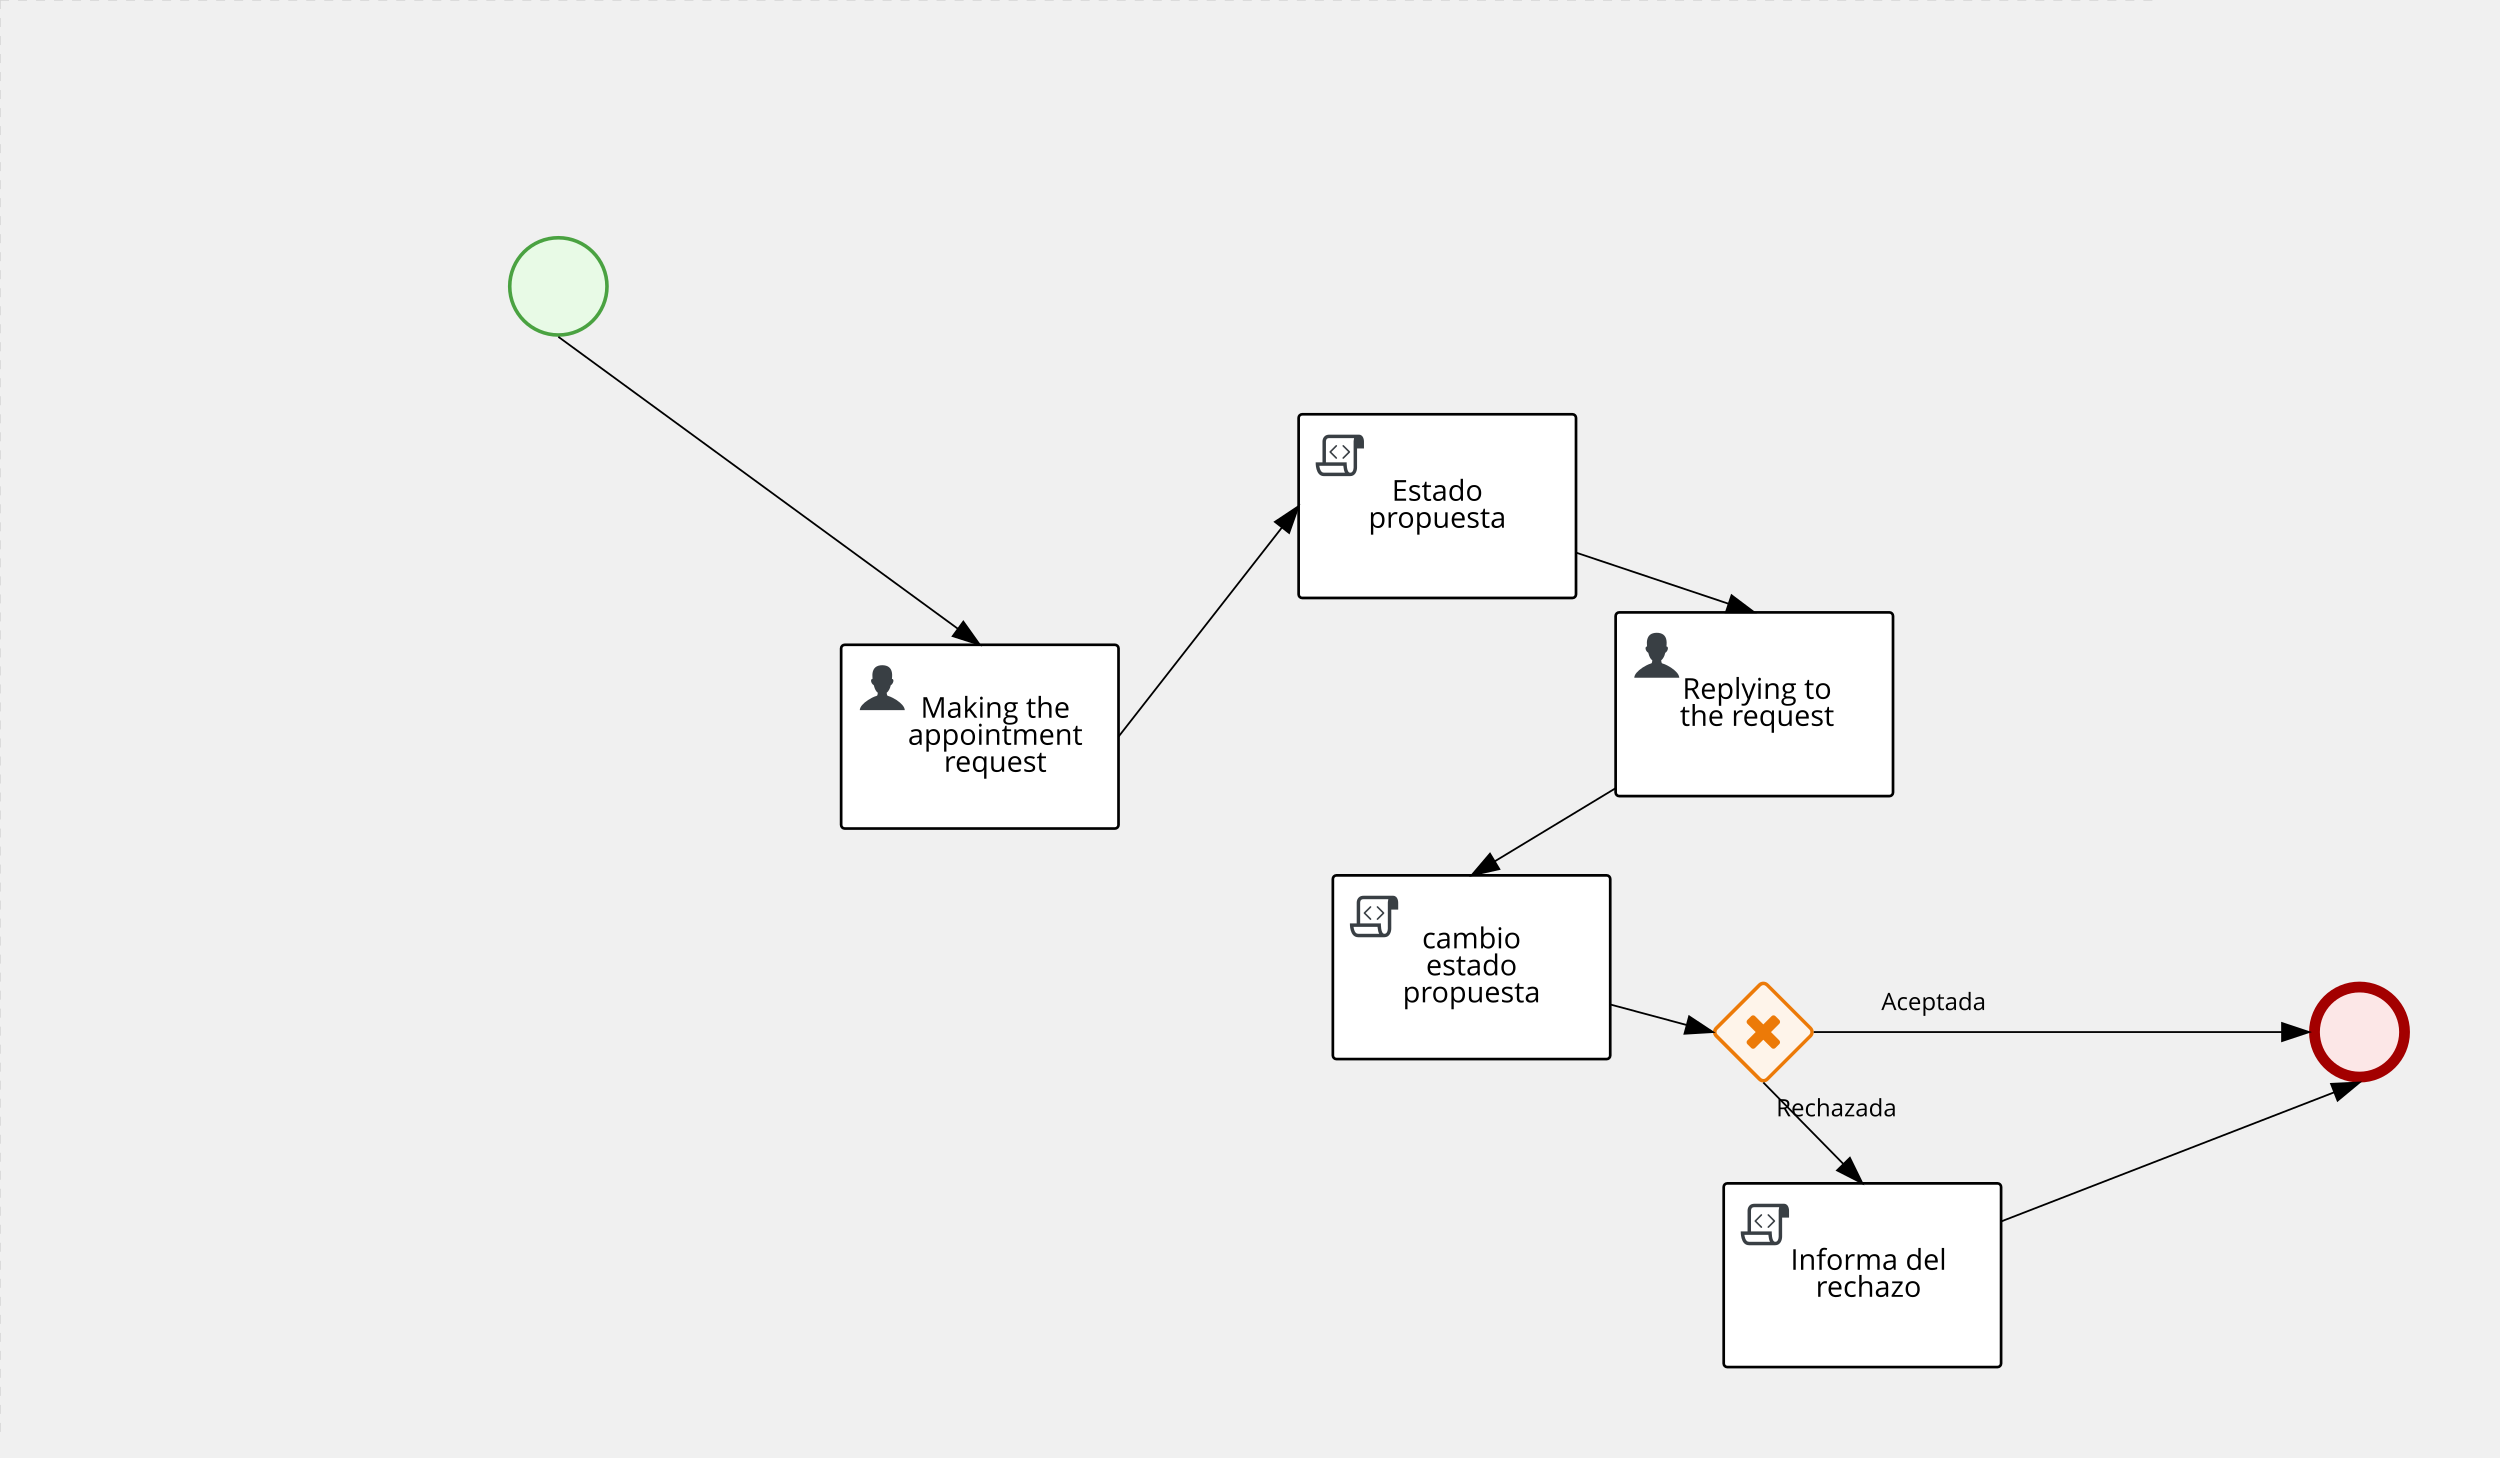
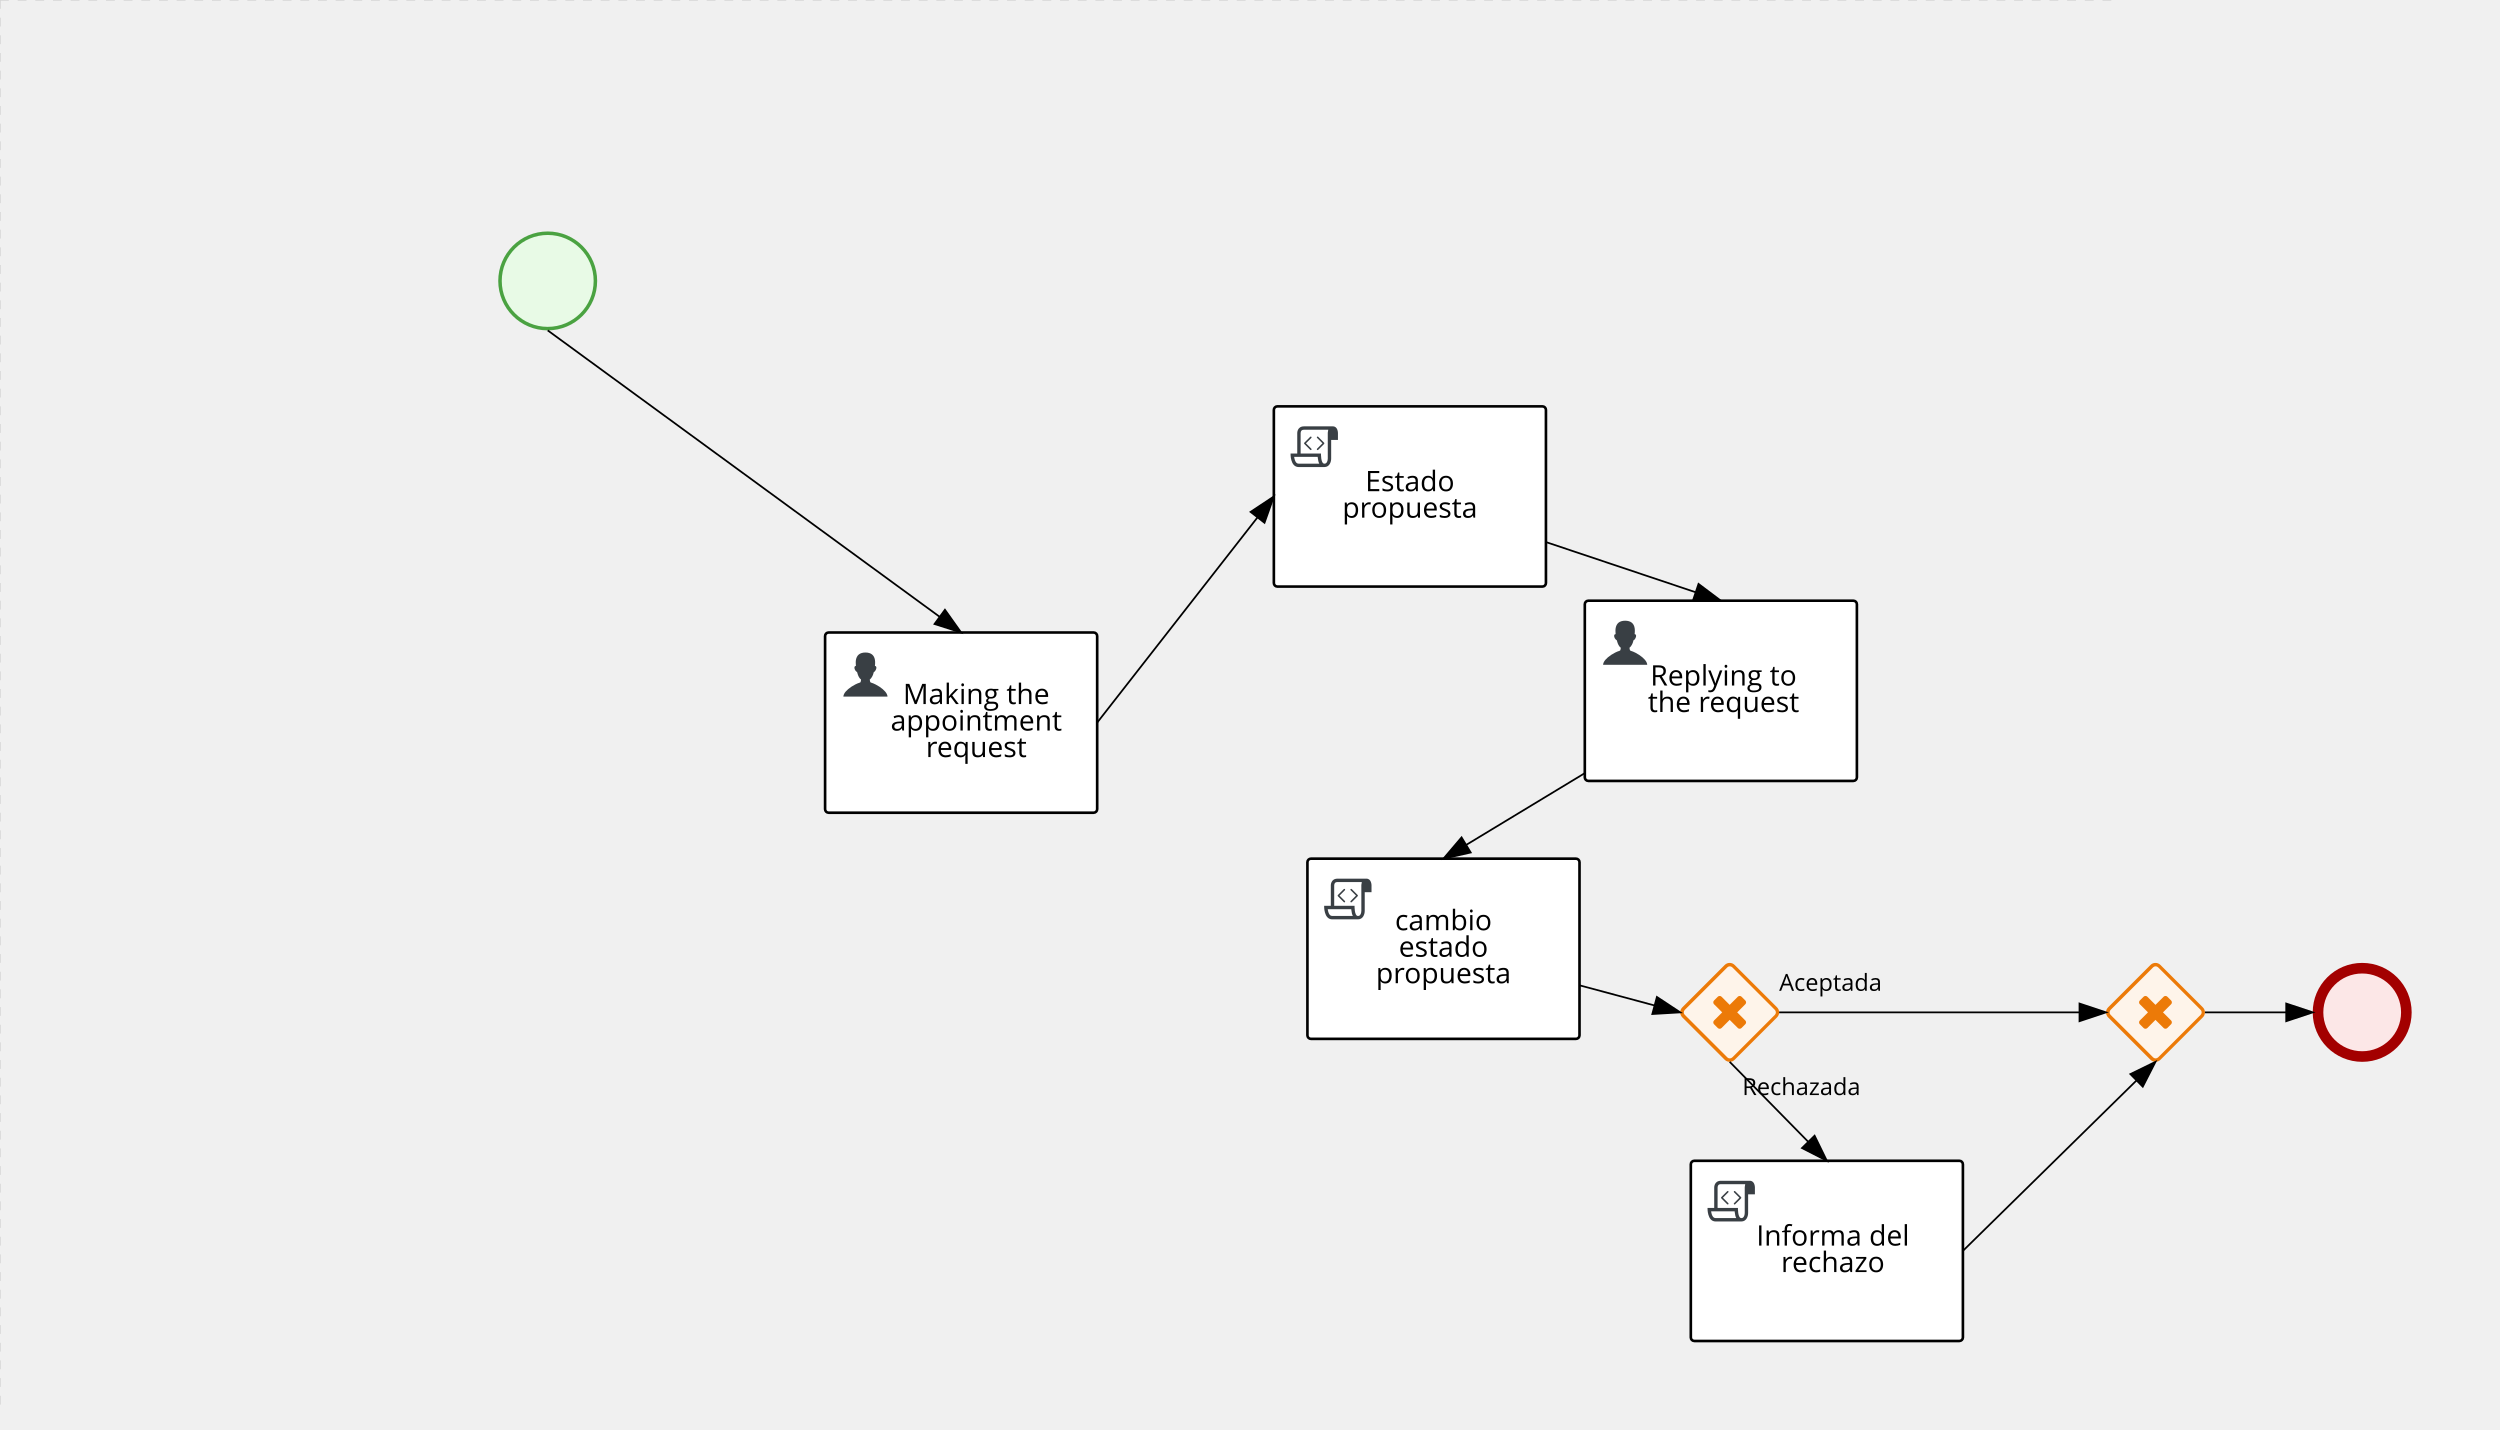
- <svg xmlns="http://www.w3.org/2000/svg" version="1.1" width="1388" height="809" viewBox="0 0 1388 809">
+ <svg xmlns="http://www.w3.org/2000/svg" version="1.1" width="1415" height="809" viewBox="0 0 1415 809">
  <defs />
  <g transform="matrix(1,0,0,1,0,0)">
    <g>
      <g>
        <g>
          <path fill="none" stroke="#d3d3d3" paint-order="fill stroke markers" d=" M 0 0 L 1200 0" stroke-miterlimit="10" stroke-opacity="0.8" stroke-dasharray="5" />
        </g>
        <g>
          <path fill="none" stroke="#d3d3d3" paint-order="fill stroke markers" d=" M 0 0 L 0 800" stroke-miterlimit="10" stroke-opacity="0.8" stroke-dasharray="5" />
        </g>
      </g>
      <g id="_281B82A3-A38A-4913-8604-7D06A18196DE" bpmn2nodeid="_281B82A3-A38A-4913-8604-7D06A18196DE" transform="matrix(1,0,0,1,282,131)">
        <g>
          <path fill="none" stroke="none" />
        </g>
        <g transform="matrix(0.125,0,0,0.125,0,0)">
          <g transform="matrix(1,0,0,1,0,0)">
            <path fill="#e8fae6" stroke="none" id="_281B82A3-A38A-4913-8604-7D06A18196DE?shapeType=BACKGROUND" paint-order="stroke fill markers" d=" M 0 0 M 444 224 C 444 263.9 434.2 300.8 414.4 334.5 C 394.7 368.2 368 394.9 334.4 414.5 C 300.8 434.1 263.9 444 224 444 C 184.1 444 147.2 434.2 113.5 414.4 C 79.8 394.7 53.1 368 33.5 334.4 C 13.9 300.8 4 263.9 4 224 C 4 184.1 13.8 147.2 33.6 113.5 C 53.4 79.8 80.1 53.1 113.6 33.5 C 147.1 13.9 184.1 4 224 4 C 263.9 4 300.8 13.8 334.5 33.6 C 368.2 53.4 394.9 80.1 414.5 113.6 C 434.1 147.1 444 184.1 444 224 Z" />
          </g>
          <g>
            <g transform="matrix(1,0,0,1,0,0)">
              <g transform="matrix(1,0,0,1,0,0)">
                <path fill="#4aa241" stroke="none" id="_281B82A3-A38A-4913-8604-7D06A18196DE?shapeType=BORDER&amp;renderType=FILL" paint-order="stroke fill markers" d=" M 0 0 M 224 0 C 100.3 0 0 100.3 0 224 C 0 347.7 100.3 448 224 448 C 347.7 448 448 347.7 448 224 C 448 100.3 347.7 0 224 0 Z M 0 0 M 224 432 C 109.1 432 16 338.9 16 224 C 16 109.1 109.1 16 224 16 C 338.9 16 432 109.1 432 224 C 432 338.9 338.9 432 224 432 Z" />
              </g>
            </g>
          </g>
        </g>
        <g transform="matrix(1,0,0,1,28,61)" />
      </g>
      <g id="_78ABE1E8-BC97-410F-815B-384E759EACEE" bpmn2nodeid="_78ABE1E8-BC97-410F-815B-384E759EACEE" transform="matrix(1,0,0,1,957,657)">
        <g>
          <path fill="none" stroke="none" />
        </g>
        <g transform="matrix(1,0,0,1,0,0)">
          <path fill="#ffffff" stroke="none" id="_78ABE1E8-BC97-410F-815B-384E759EACEE?shapeType=BACKGROUND" paint-order="stroke fill markers" d=" M 2 0 L 152 0 L 152 0 A 2 2 0 0 1 154 2 L 154 100 L 154 100 A 2 2 0 0 1 152 102 L 2 102 L 2 102 A 2 2 0 0 1 0 100 L 0 2 L 0 2 A 2 2 0 0 1 2 0 Z" />
        </g>
        <g transform="matrix(1,0,0,1,0,0)">
          <path fill="none" stroke="rgb(0,0,0)" id="_78ABE1E8-BC97-410F-815B-384E759EACEE?shapeType=BORDER&amp;renderType=STROKE" paint-order="fill stroke markers" d=" M 2 0 L 152 0 L 152 0 A 2 2 0 0 1 154 2 L 154 100 L 154 100 A 2 2 0 0 1 152 102 L 2 102 L 2 102 A 2 2 0 0 1 0 100 L 0 2 L 0 2 A 2 2 0 0 1 2 0 Z" stroke-miterlimit="10" stroke-width="1.5" stroke-dasharray="" />
        </g>
        <g>
          <g transform="matrix(0.06,0,0,0.06,9.4,9.4)">
            <g transform="matrix(1,0,0,1,0,0)">
              <path fill="#393f44" stroke="none" id="_78ABE1E8-BC97-410F-815B-384E759EACEE_task__FQFd__KwNe" paint-order="stroke fill markers" d=" M 0 0 M 197.3 130.2 C 194.4 127.3 189.6 127.3 186.7 130.2 L 130.2 186.7 C 127.3 189.6 127.3 194.4 130.2 197.3 L 186.7 253.8 C 188.1 255.3 190.1 256 192 256 C 193.9 256 195.9 255.3 197.3 253.7 C 200.2 250.8 200.2 246 197.3 243.1 L 146.2 192 L 197.3 140.8 C 200.2 137.9 200.2 133.1 197.3 130.2 Z" />
            </g>
            <g transform="matrix(1,0,0,1,0,0)">
              <path fill="#393f44" stroke="none" id="_78ABE1E8-BC97-410F-815B-384E759EACEE_task__FQFd__W91P" paint-order="stroke fill markers" d=" M 0 0 M 261.3 130.2 C 258.4 127.3 253.6 127.3 250.7 130.2 C 247.8 133.1 247.8 137.9 250.7 140.8 L 301.8 191.9 L 250.7 243 C 247.8 245.9 247.8 250.7 250.7 253.6 C 252.1 255.3 254.1 256 256 256 C 257.9 256 259.9 255.3 261.3 253.8 L 317.8 197.3 C 320.7 194.4 320.7 189.6 317.8 186.7 L 261.3 130.2 Z" />
            </g>
            <g transform="matrix(1,0,0,1,0,0)">
              <path fill="#393f44" stroke="none" id="_78ABE1E8-BC97-410F-815B-384E759EACEE_task__FQFd__wKhe" paint-order="stroke fill markers" d=" M 0 0 M 400 32 C 400 32 152.8 32 128 32 C 62 32 64 96 64 96 L 64 288 L 1 288 C 1 288 -4 416 78 416 L 320 416 C 368 416 384 368 384 336 C 384 314.2 384 224.4 384 160 L 448 160 L 448 96 C 448 96 449 32 400 32 Z M 0 0 M 78 383.9 C 68.5 383.9 61.6 381.1 55.5 374.9 C 43.4 362.4 37.5 339.6 34.9 320 L 256.9 320 C 257.1 322.7 257.3 325.4 257.6 328.2 C 260 351.6 264.7 370.1 271.9 383.9 L 78 383.9 L 78 383.9 Z M 0 0 M 352 336 C 352 345.9 349.6 360.3 342.9 371 C 337.2 380.1 330.4 384 320 384 C 285 384 288 288 288 288 L 96 288 L 96 96 L 96 95.9 L 96 95.1 C 96 90.6 97.6 78.3 104.7 71.2 C 106.5 69.4 111.9 64 128 64 L 356.5 64 C 354.4 72.8 352.8 81.8 352.2 89.9 C 352.2 90.5 352.1 91.1 352.1 91.7 C 352.1 92 352.1 92.3 352.1 92.6 C 352 94.8 352 96 352 96 L 352 160 L 352 336 Z" />
            </g>
          </g>
        </g>
        <g transform="matrix(1,0,0,1,35,36)">
          <text fill="#000000" stroke="none" font-family="Open Sans" font-size="12pt" font-style="normal" font-weight="normal" text-decoration="normal" x="45.41" y="12" text-anchor="middle" dominant-baseline="alphabetic">Informa del </text>
          <text fill="#000000" stroke="none" font-family="Open Sans" font-size="12pt" font-style="normal" font-weight="normal" text-decoration="normal" x="45.41" y="27" text-anchor="middle" dominant-baseline="alphabetic">    rechazo    </text>
        </g>
      </g>
-       <g id="_22DE93A3-115C-45EE-955B-46044AC717DB" bpmn2nodeid="_22DE93A3-115C-45EE-955B-46044AC717DB" transform="matrix(1,0,0,1,1282,545)">
-         <g>
-           <path fill="none" stroke="none" />
-         </g>
-         <g transform="matrix(0.125,0,0,0.125,0,0)">
-           <g transform="matrix(1,0,0,1,0,0)">
-             <path fill="#fce7e7" stroke="none" id="_22DE93A3-115C-45EE-955B-46044AC717DB?shapeType=BACKGROUND" paint-order="stroke fill markers" d=" M 0 0 M 444 224 C 444 263.9 434.2 300.8 414.4 334.5 C 394.7 368.2 368 394.9 334.4 414.5 C 300.8 434.1 263.9 444 224 444 C 184.1 444 147.2 434.2 113.5 414.4 C 79.8 394.7 53.1 368 33.5 334.4 C 13.9 300.8 4 263.9 4 224 C 4 184.1 13.8 147.2 33.6 113.5 C 53.4 79.8 80.1 53.1 113.6 33.5 C 147.1 13.9 184.1 4 224 4 C 263.9 4 300.8 13.8 334.5 33.6 C 368.2 53.4 394.9 80.1 414.5 113.6 C 434.1 147.1 444 184.1 444 224 Z" />
-           </g>
-           <g>
-             <g transform="matrix(1,0,0,1,0,0)">
-               <g transform="matrix(1,0,0,1,0,0)">
-                 <path fill="rgb(163,0,0)" stroke="none" id="_22DE93A3-115C-45EE-955B-46044AC717DB?shapeType=BORDER&amp;renderType=FILL" paint-order="stroke fill markers" d=" M 0 0 M 224 0 C 100.3 0 0 100.3 0 224 C 0 347.7 100.3 448 224 448 C 347.7 448 448 347.7 448 224 C 448 100.3 347.7 0 224 0 Z M 0 0 M 224 400 C 126.8 400 48 321.2 48 224 C 48 126.8 126.8 48 224 48 C 321.2 48 400 126.8 400 224 C 400 321.2 321.2 400 224 400 Z" />
-               </g>
-             </g>
-           </g>
-         </g>
-         <g transform="matrix(1,0,0,1,28,61)" />
-       </g>
      <g id="_44C17A64-D2BF-46A6-8AD4-587A98A0C904" bpmn2nodeid="_44C17A64-D2BF-46A6-8AD4-587A98A0C904" transform="matrix(1,0,0,1,897,340)">
        <g>
          <path fill="none" stroke="none" />
        </g>
        <g transform="matrix(1,0,0,1,0,0)">
          <path fill="#ffffff" stroke="none" id="_44C17A64-D2BF-46A6-8AD4-587A98A0C904?shapeType=BACKGROUND" paint-order="stroke fill markers" d=" M 2 0 L 152 0 L 152 0 A 2 2 0 0 1 154 2 L 154 100 L 154 100 A 2 2 0 0 1 152 102 L 2 102 L 2 102 A 2 2 0 0 1 0 100 L 0 2 L 0 2 A 2 2 0 0 1 2 0 Z" />
        </g>
        <g transform="matrix(1,0,0,1,0,0)">
-           <path fill="none" stroke="#000000" id="_44C17A64-D2BF-46A6-8AD4-587A98A0C904?shapeType=BORDER&amp;renderType=STROKE" paint-order="fill stroke markers" d=" M 2 0 L 152 0 L 152 0 A 2 2 0 0 1 154 2 L 154 100 L 154 100 A 2 2 0 0 1 152 102 L 2 102 L 2 102 A 2 2 0 0 1 0 100 L 0 2 L 0 2 A 2 2 0 0 1 2 0 Z" stroke-miterlimit="10" stroke-width="1.5" stroke-dasharray="" />
+           <path fill="none" stroke="rgb(0,0,0)" id="_44C17A64-D2BF-46A6-8AD4-587A98A0C904?shapeType=BORDER&amp;renderType=STROKE" paint-order="fill stroke markers" d=" M 2 0 L 152 0 L 152 0 A 2 2 0 0 1 154 2 L 154 100 L 154 100 A 2 2 0 0 1 152 102 L 2 102 L 2 102 A 2 2 0 0 1 0 100 L 0 2 L 0 2 A 2 2 0 0 1 2 0 Z" stroke-miterlimit="10" stroke-width="1.5" stroke-dasharray="" />
        </g>
        <g>
          <g transform="matrix(0.06,0,0,0.06,9.4,9.4)">
            <g transform="matrix(1,0,0,1,0,0)">
              <path fill="#393f44" stroke="none" id="_44C17A64-D2BF-46A6-8AD4-587A98A0C904_task__RvU5__iZSm" paint-order="stroke fill markers" d=" M 0 0 M 16 445.21 C 16 440.869 18.784 431.129 22.001 424.217 C 35.768 394.64 77.283 359.28 129 333.084 C 144.516 325.224 157.347 319.964 167.807 317.174 C 171.932 316.074 175.729 314.414 176.525 313.363 C 178.894 310.234 180.914 302.908 181.727 294.5 L 182.5 286.5 L 178.507 283.455 C 166.303 274.146 154.284 251.678 148.04 226.5 C 145.611 216.707 145.056 215.462 142.984 215.158 C 141.703 214.97 138.083 212.243 134.939 209.099 C 123.233 197.393 116.891 177.376 121.44 166.49 C 123.002 162.751 128.155 159.01 131.75 159.004 C 134.448 159 134.471 158.603 132.914 138.788 C 130.927 113.496 134.279 92.265 143.132 74.076 C 152.232 55.38 167.569 42.882 189.049 36.66 C 210.203 30.532 237.797 30.532 258.951 36.66 C 300.042 48.563 318.958 83.806 314.955 141 C 314.32 150.075 313.624 157.788 313.409 158.14 C 313.194 158.493 314.575 159.073 316.479 159.43 C 328.929 161.766 330.986 177.018 321.496 196.621 C 316.903 206.109 309.357 214.508 304.817 215.185 C 303.023 215.453 302.293 217.146 299.943 226.5 C 296.659 239.567 294.474 245.305 287.948 257.995 C 282.491 268.606 273.035 281.109 268.108 284.229 L 264.871 286.278 L 265.518 292.889 C 266.345 301.33 268.639 309.871 270.877 312.837 C 272.067 314.415 275.002 315.79 280.063 317.139 C 291.069 320.075 303.617 325.274 321 334.102 C 369.815 358.891 410.848 393.758 425.032 422.5 C 429.07 430.682 432 440.232 432 445.21 L 432 448 L 224 448 L 16 448 L 16 445.21 Z" />
            </g>
          </g>
        </g>
        <g transform="matrix(1,0,0,1,4.04,13.68)">
          <g transform="matrix(0.04,0,0,0.04,63.36,69.12)">
            <g transform="matrix(1,0,0,1,0,0)">
              <path fill="none" stroke="none" />
            </g>
            <g transform="matrix(1,0,0,1,0,0)">
              <path fill="none" stroke="none" />
            </g>
          </g>
        </g>
        <g transform="matrix(1,0,0,1,35,36)">
          <text fill="#000000" stroke="none" font-family="Open Sans" font-size="12pt" font-style="normal" font-weight="normal" text-decoration="normal" x="43.52" y="12" text-anchor="middle" dominant-baseline="alphabetic">Replying to </text>
          <text fill="#000000" stroke="none" font-family="Open Sans" font-size="12pt" font-style="normal" font-weight="normal" text-decoration="normal" x="43.52" y="27" text-anchor="middle" dominant-baseline="alphabetic">the request</text>
        </g>
      </g>
      <g id="_498C68AD-519D-4638-A19D-1B87CA6771FC" bpmn2nodeid="_498C68AD-519D-4638-A19D-1B87CA6771FC" transform="matrix(1,0,0,1,951,545)">
        <g>
          <path fill="none" stroke="none" />
        </g>
        <g transform="matrix(0.125,0,0,0.125,0,0)">
          <g transform="matrix(1,0,0,1,0,0)">
            <path fill="#fef4ea" stroke="none" id="_498C68AD-519D-4638-A19D-1B87CA6771FC?shapeType=BACKGROUND" paint-order="stroke fill markers" d=" M 0 0 M 224.4 4.3 C 216.4 4.3 208.4 7.3 202.3 13.4 L 13.5 202.2 C 1.3 214.4 1.3 234.2 13.5 246.4 L 202.2 435.1 C 208.3 441.2 216.4 444.2 224.3 444.2 C 232.2 444.2 240.3 441.2 246.4 435.1 L 435.1 246.4 C 447.3 234.2 447.3 214.4 435.1 202.2 L 246.5 13.4 C 240.4 7.3 232.4 4.3 224.4 4.3 L 224.4 4.3 Z" />
          </g>
          <g>
            <g transform="matrix(1,0,0,1,0,0)">
              <g transform="matrix(1,0,0,1,0,0)">
                <path fill="rgb(236,122,8)" stroke="none" id="_498C68AD-519D-4638-A19D-1B87CA6771FC?shapeType=BORDER&amp;renderType=FILL" paint-order="stroke fill markers" d=" M 0 0 M 20.8 212.7 L 213.3 20.2 C 219.6 13.9 229.7 13.9 235.9 20.2 L 428.4 212.7 C 434.7 219 434.7 229.1 428.4 235.3 L 235.9 427.8 C 229.6 434.1 219.5 434.1 213.3 427.8 L 20.8 235.3 C 14.5 229.1 14.5 218.9 20.8 212.7 L 20.8 212.7 Z M 0 0 M 0 224 C 0 232.1 3.1 240.3 9.3 246.5 L 201.5 438.7 C 213.9 451.1 234.1 451.1 246.5 438.7 L 438.7 246.5 C 444.9 240.3 448 232.1 448 224 C 448 215.9 444.9 207.7 438.7 201.5 L 246.5 9.3 C 234.1 -3.1 213.9 -3.1 201.5 9.3 L 9.3 201.5 C 3.1 207.7 0 215.9 0 224 L 0 224 Z" />
              </g>
            </g>
          </g>
          <g>
            <g transform="matrix(1,0,0,1,0,0)">
              <g transform="matrix(1,0,0,1,0,0)">
                <path fill="#ec7a08" stroke="none" id="_498C68AD-519D-4638-A19D-1B87CA6771FC_exclusive" paint-order="stroke fill markers" d=" M 0 0 M 298.2 269.2 C 298.2 272.6 297.1 275.3 294.7 277.7 L 277.7 294.7 C 275.3 297.1 272.6 298.2 269.2 298.2 C 265.8 298.2 263.1 297.1 260.7 294.7 L 224 258 L 187.2 294.8 C 184.8 297.2 182.1 298.3 178.7 298.3 C 175.3 298.3 172.6 297.2 170.2 294.8 L 153.2 277.8 C 150.8 275.4 149.7 272.7 149.7 269.3 C 149.7 265.9 150.8 263.2 153.2 260.8 L 190 224 L 153.2 187.2 C 150.8 184.8 149.7 182 149.7 178.7 C 149.7 175.3 150.8 172.5 153.2 170.2 L 170.2 153.2 C 172.6 150.8 175.3 149.7 178.7 149.7 C 182.1 149.7 184.8 150.8 187.2 153.2 L 224 190 L 260.8 153.2 C 263.2 150.8 265.9 149.7 269.3 149.7 C 272.7 149.7 275.4 150.8 277.8 153.2 L 294.8 170.2 C 297.2 172.5 298.3 175.3 298.3 178.7 C 298.3 182 297.2 184.8 294.8 187.2 L 258 224 L 294.8 260.8 C 297.1 263.1 298.2 265.9 298.2 269.2 Z" />
              </g>
            </g>
          </g>
        </g>
        <g transform="matrix(1,0,0,1,28,61)" />
      </g>
      <g id="_D6AF8CD0-0B19-4349-9B75-7E62AB7769F0" bpmn2nodeid="_D6AF8CD0-0B19-4349-9B75-7E62AB7769F0" transform="matrix(1,0,0,1,740,486)">
        <g>
          <path fill="none" stroke="none" />
        </g>
        <g transform="matrix(1,0,0,1,0,0)">
          <path fill="#ffffff" stroke="none" id="_D6AF8CD0-0B19-4349-9B75-7E62AB7769F0?shapeType=BACKGROUND" paint-order="stroke fill markers" d=" M 2 0 L 152 0 L 152 0 A 2 2 0 0 1 154 2 L 154 100 L 154 100 A 2 2 0 0 1 152 102 L 2 102 L 2 102 A 2 2 0 0 1 0 100 L 0 2 L 0 2 A 2 2 0 0 1 2 0 Z" />
        </g>
        <g transform="matrix(1,0,0,1,0,0)">
          <path fill="none" stroke="#000000" id="_D6AF8CD0-0B19-4349-9B75-7E62AB7769F0?shapeType=BORDER&amp;renderType=STROKE" paint-order="fill stroke markers" d=" M 2 0 L 152 0 L 152 0 A 2 2 0 0 1 154 2 L 154 100 L 154 100 A 2 2 0 0 1 152 102 L 2 102 L 2 102 A 2 2 0 0 1 0 100 L 0 2 L 0 2 A 2 2 0 0 1 2 0 Z" stroke-miterlimit="10" stroke-width="1.5" stroke-dasharray="" />
        </g>
        <g>
          <g transform="matrix(0.06,0,0,0.06,9.4,9.4)">
            <g transform="matrix(1,0,0,1,0,0)">
              <path fill="#393f44" stroke="none" id="_D6AF8CD0-0B19-4349-9B75-7E62AB7769F0_task__FQFd__KwNe" paint-order="stroke fill markers" d=" M 0 0 M 197.3 130.2 C 194.4 127.3 189.6 127.3 186.7 130.2 L 130.2 186.7 C 127.3 189.6 127.3 194.4 130.2 197.3 L 186.7 253.8 C 188.1 255.3 190.1 256 192 256 C 193.9 256 195.9 255.3 197.3 253.7 C 200.2 250.8 200.2 246 197.3 243.1 L 146.2 192 L 197.3 140.8 C 200.2 137.9 200.2 133.1 197.3 130.2 Z" />
            </g>
            <g transform="matrix(1,0,0,1,0,0)">
              <path fill="#393f44" stroke="none" id="_D6AF8CD0-0B19-4349-9B75-7E62AB7769F0_task__FQFd__W91P" paint-order="stroke fill markers" d=" M 0 0 M 261.3 130.2 C 258.4 127.3 253.6 127.3 250.7 130.2 C 247.8 133.1 247.8 137.9 250.7 140.8 L 301.8 191.9 L 250.7 243 C 247.8 245.9 247.8 250.7 250.7 253.6 C 252.1 255.3 254.1 256 256 256 C 257.9 256 259.9 255.3 261.3 253.8 L 317.8 197.3 C 320.7 194.4 320.7 189.6 317.8 186.7 L 261.3 130.2 Z" />
            </g>
            <g transform="matrix(1,0,0,1,0,0)">
              <path fill="#393f44" stroke="none" id="_D6AF8CD0-0B19-4349-9B75-7E62AB7769F0_task__FQFd__wKhe" paint-order="stroke fill markers" d=" M 0 0 M 400 32 C 400 32 152.8 32 128 32 C 62 32 64 96 64 96 L 64 288 L 1 288 C 1 288 -4 416 78 416 L 320 416 C 368 416 384 368 384 336 C 384 314.2 384 224.4 384 160 L 448 160 L 448 96 C 448 96 449 32 400 32 Z M 0 0 M 78 383.9 C 68.5 383.9 61.6 381.1 55.5 374.9 C 43.4 362.4 37.5 339.6 34.9 320 L 256.9 320 C 257.1 322.7 257.3 325.4 257.6 328.2 C 260 351.6 264.7 370.1 271.9 383.9 L 78 383.9 L 78 383.9 Z M 0 0 M 352 336 C 352 345.9 349.6 360.3 342.9 371 C 337.2 380.1 330.4 384 320 384 C 285 384 288 288 288 288 L 96 288 L 96 96 L 96 95.9 L 96 95.1 C 96 90.6 97.6 78.3 104.7 71.2 C 106.5 69.4 111.9 64 128 64 L 356.5 64 C 354.4 72.8 352.8 81.8 352.2 89.9 C 352.2 90.5 352.1 91.1 352.1 91.7 C 352.1 92 352.1 92.3 352.1 92.6 C 352 94.8 352 96 352 96 L 352 160 L 352 336 Z" />
            </g>
          </g>
        </g>
        <g transform="matrix(1,0,0,1,38.76953,28.5)">
          <text fill="#000000" stroke="none" font-family="Open Sans" font-size="12pt" font-style="normal" font-weight="normal" text-decoration="normal" x="38.23" y="12" text-anchor="middle" dominant-baseline="alphabetic">  cambio   </text>
          <text fill="#000000" stroke="none" font-family="Open Sans" font-size="12pt" font-style="normal" font-weight="normal" text-decoration="normal" x="38.23" y="27" text-anchor="middle" dominant-baseline="alphabetic">  estado    </text>
          <text fill="#000000" stroke="none" font-family="Open Sans" font-size="12pt" font-style="normal" font-weight="normal" text-decoration="normal" x="38.23" y="42" text-anchor="middle" dominant-baseline="alphabetic">propuesta</text>
        </g>
      </g>
      <g id="_9918B064-8BA8-476F-A027-656DDC8FB925" bpmn2nodeid="_9918B064-8BA8-476F-A027-656DDC8FB925" transform="matrix(1,0,0,1,467,358)">
        <g>
          <path fill="none" stroke="none" />
        </g>
        <g transform="matrix(1,0,0,1,0,0)">
          <path fill="#ffffff" stroke="none" id="_9918B064-8BA8-476F-A027-656DDC8FB925?shapeType=BACKGROUND" paint-order="stroke fill markers" d=" M 2 0 L 152 0 L 152 0 A 2 2 0 0 1 154 2 L 154 100 L 154 100 A 2 2 0 0 1 152 102 L 2 102 L 2 102 A 2 2 0 0 1 0 100 L 0 2 L 0 2 A 2 2 0 0 1 2 0 Z" />
        </g>
        <g transform="matrix(1,0,0,1,0,0)">
          <path fill="none" stroke="#000000" id="_9918B064-8BA8-476F-A027-656DDC8FB925?shapeType=BORDER&amp;renderType=STROKE" paint-order="fill stroke markers" d=" M 2 0 L 152 0 L 152 0 A 2 2 0 0 1 154 2 L 154 100 L 154 100 A 2 2 0 0 1 152 102 L 2 102 L 2 102 A 2 2 0 0 1 0 100 L 0 2 L 0 2 A 2 2 0 0 1 2 0 Z" stroke-miterlimit="10" stroke-width="1.5" stroke-dasharray="" />
        </g>
        <g>
          <g transform="matrix(0.06,0,0,0.06,9.4,9.4)">
            <g transform="matrix(1,0,0,1,0,0)">
              <path fill="#393f44" stroke="none" id="_9918B064-8BA8-476F-A027-656DDC8FB925_task__RvU5__iZSm" paint-order="stroke fill markers" d=" M 0 0 M 16 445.21 C 16 440.869 18.784 431.129 22.001 424.217 C 35.768 394.64 77.283 359.28 129 333.084 C 144.516 325.224 157.347 319.964 167.807 317.174 C 171.932 316.074 175.729 314.414 176.525 313.363 C 178.894 310.234 180.914 302.908 181.727 294.5 L 182.5 286.5 L 178.507 283.455 C 166.303 274.146 154.284 251.678 148.04 226.5 C 145.611 216.707 145.056 215.462 142.984 215.158 C 141.703 214.97 138.083 212.243 134.939 209.099 C 123.233 197.393 116.891 177.376 121.44 166.49 C 123.002 162.751 128.155 159.01 131.75 159.004 C 134.448 159 134.471 158.603 132.914 138.788 C 130.927 113.496 134.279 92.265 143.132 74.076 C 152.232 55.38 167.569 42.882 189.049 36.66 C 210.203 30.532 237.797 30.532 258.951 36.66 C 300.042 48.563 318.958 83.806 314.955 141 C 314.32 150.075 313.624 157.788 313.409 158.14 C 313.194 158.493 314.575 159.073 316.479 159.43 C 328.929 161.766 330.986 177.018 321.496 196.621 C 316.903 206.109 309.357 214.508 304.817 215.185 C 303.023 215.453 302.293 217.146 299.943 226.5 C 296.659 239.567 294.474 245.305 287.948 257.995 C 282.491 268.606 273.035 281.109 268.108 284.229 L 264.871 286.278 L 265.518 292.889 C 266.345 301.33 268.639 309.871 270.877 312.837 C 272.067 314.415 275.002 315.79 280.063 317.139 C 291.069 320.075 303.617 325.274 321 334.102 C 369.815 358.891 410.848 393.758 425.032 422.5 C 429.07 430.682 432 440.232 432 445.21 L 432 448 L 224 448 L 16 448 L 16 445.21 Z" />
            </g>
          </g>
        </g>
        <g transform="matrix(1,0,0,1,4.04,13.68)">
          <g transform="matrix(0.04,0,0,0.04,63.36,69.12)">
            <g transform="matrix(1,0,0,1,0,0)">
              <path fill="none" stroke="none" />
            </g>
            <g transform="matrix(1,0,0,1,0,0)">
              <path fill="none" stroke="none" />
            </g>
          </g>
        </g>
        <g transform="matrix(1,0,0,1,35,28.5)">
          <text fill="#000000" stroke="none" font-family="Open Sans" font-size="12pt" font-style="normal" font-weight="normal" text-decoration="normal" x="50.586" y="12" text-anchor="middle" dominant-baseline="alphabetic"> Making the   </text>
          <text fill="#000000" stroke="none" font-family="Open Sans" font-size="12pt" font-style="normal" font-weight="normal" text-decoration="normal" x="50.586" y="27" text-anchor="middle" dominant-baseline="alphabetic">appointment </text>
          <text fill="#000000" stroke="none" font-family="Open Sans" font-size="12pt" font-style="normal" font-weight="normal" text-decoration="normal" x="50.586" y="42" text-anchor="middle" dominant-baseline="alphabetic">     request      </text>
        </g>
      </g>
      <g id="_7BCFC2A9-1A54-43FA-8397-656894738DE8" bpmn2nodeid="_7BCFC2A9-1A54-43FA-8397-656894738DE8" transform="matrix(1,0,0,1,721,230)">
        <g>
          <path fill="none" stroke="none" />
        </g>
        <g transform="matrix(1,0,0,1,0,0)">
          <path fill="#ffffff" stroke="none" id="_7BCFC2A9-1A54-43FA-8397-656894738DE8?shapeType=BACKGROUND" paint-order="stroke fill markers" d=" M 2 0 L 152 0 L 152 0 A 2 2 0 0 1 154 2 L 154 100 L 154 100 A 2 2 0 0 1 152 102 L 2 102 L 2 102 A 2 2 0 0 1 0 100 L 0 2 L 0 2 A 2 2 0 0 1 2 0 Z" />
        </g>
        <g transform="matrix(1,0,0,1,0,0)">
-           <path fill="none" stroke="#000000" id="_7BCFC2A9-1A54-43FA-8397-656894738DE8?shapeType=BORDER&amp;renderType=STROKE" paint-order="fill stroke markers" d=" M 2 0 L 152 0 L 152 0 A 2 2 0 0 1 154 2 L 154 100 L 154 100 A 2 2 0 0 1 152 102 L 2 102 L 2 102 A 2 2 0 0 1 0 100 L 0 2 L 0 2 A 2 2 0 0 1 2 0 Z" stroke-miterlimit="10" stroke-width="1.5" stroke-dasharray="" />
+           <path fill="none" stroke="rgb(0,0,0)" id="_7BCFC2A9-1A54-43FA-8397-656894738DE8?shapeType=BORDER&amp;renderType=STROKE" paint-order="fill stroke markers" d=" M 2 0 L 152 0 L 152 0 A 2 2 0 0 1 154 2 L 154 100 L 154 100 A 2 2 0 0 1 152 102 L 2 102 L 2 102 A 2 2 0 0 1 0 100 L 0 2 L 0 2 A 2 2 0 0 1 2 0 Z" stroke-miterlimit="10" stroke-width="1.5" stroke-dasharray="" />
        </g>
        <g>
          <g transform="matrix(0.06,0,0,0.06,9.4,9.4)">
            <g transform="matrix(1,0,0,1,0,0)">
              <path fill="#393f44" stroke="none" id="_7BCFC2A9-1A54-43FA-8397-656894738DE8_task__FQFd__KwNe" paint-order="stroke fill markers" d=" M 0 0 M 197.3 130.2 C 194.4 127.3 189.6 127.3 186.7 130.2 L 130.2 186.7 C 127.3 189.6 127.3 194.4 130.2 197.3 L 186.7 253.8 C 188.1 255.3 190.1 256 192 256 C 193.9 256 195.9 255.3 197.3 253.7 C 200.2 250.8 200.2 246 197.3 243.1 L 146.2 192 L 197.3 140.8 C 200.2 137.9 200.2 133.1 197.3 130.2 Z" />
            </g>
            <g transform="matrix(1,0,0,1,0,0)">
              <path fill="#393f44" stroke="none" id="_7BCFC2A9-1A54-43FA-8397-656894738DE8_task__FQFd__W91P" paint-order="stroke fill markers" d=" M 0 0 M 261.3 130.2 C 258.4 127.3 253.6 127.3 250.7 130.2 C 247.8 133.1 247.8 137.9 250.7 140.8 L 301.8 191.9 L 250.7 243 C 247.8 245.9 247.8 250.7 250.7 253.6 C 252.1 255.3 254.1 256 256 256 C 257.9 256 259.9 255.3 261.3 253.8 L 317.8 197.3 C 320.7 194.4 320.7 189.6 317.8 186.7 L 261.3 130.2 Z" />
            </g>
            <g transform="matrix(1,0,0,1,0,0)">
              <path fill="#393f44" stroke="none" id="_7BCFC2A9-1A54-43FA-8397-656894738DE8_task__FQFd__wKhe" paint-order="stroke fill markers" d=" M 0 0 M 400 32 C 400 32 152.8 32 128 32 C 62 32 64 96 64 96 L 64 288 L 1 288 C 1 288 -4 416 78 416 L 320 416 C 368 416 384 368 384 336 C 384 314.2 384 224.4 384 160 L 448 160 L 448 96 C 448 96 449 32 400 32 Z M 0 0 M 78 383.9 C 68.5 383.9 61.6 381.1 55.5 374.9 C 43.4 362.4 37.5 339.6 34.9 320 L 256.9 320 C 257.1 322.7 257.3 325.4 257.6 328.2 C 260 351.6 264.7 370.1 271.9 383.9 L 78 383.9 L 78 383.9 Z M 0 0 M 352 336 C 352 345.9 349.6 360.3 342.9 371 C 337.2 380.1 330.4 384 320 384 C 285 384 288 288 288 288 L 96 288 L 96 96 L 96 95.9 L 96 95.1 C 96 90.6 97.6 78.3 104.7 71.2 C 106.5 69.4 111.9 64 128 64 L 356.5 64 C 354.4 72.8 352.8 81.8 352.2 89.9 C 352.2 90.5 352.1 91.1 352.1 91.7 C 352.1 92 352.1 92.3 352.1 92.6 C 352 94.8 352 96 352 96 L 352 160 L 352 336 Z" />
            </g>
          </g>
        </g>
        <g transform="matrix(1,0,0,1,38.76953,36)">
          <text fill="#000000" stroke="none" font-family="Open Sans" font-size="12pt" font-style="normal" font-weight="normal" text-decoration="normal" x="38.23" y="12" text-anchor="middle" dominant-baseline="alphabetic">  Estado    </text>
          <text fill="#000000" stroke="none" font-family="Open Sans" font-size="12pt" font-style="normal" font-weight="normal" text-decoration="normal" x="38.23" y="27" text-anchor="middle" dominant-baseline="alphabetic">propuesta</text>
        </g>
      </g>
      <g id="_759C481A-3B68-4253-96AD-3B109FB42F7D" bpmn2nodeid="_759C481A-3B68-4253-96AD-3B109FB42F7D">
        <g>
          <path fill="none" stroke="#000000" paint-order="fill stroke markers" d=" M 310 187 L 531.889 349.15" stroke-miterlimit="10" stroke-dasharray="" />
        </g>
        <g transform="matrix(1,0,0,1,310,187)" />
        <g transform="matrix(-0.5900166,0.8073911,-0.8073911,-0.5900166,546.9501,353.963)">
          <path fill="#000000" stroke="#000000" paint-order="fill stroke markers" d=" M 10 15 L 0 15 L 5 0 Z" stroke-miterlimit="10" stroke-dasharray="" />
        </g>
        <g transform="matrix(1,0,0,1,352.1611,264.4261)" />
      </g>
      <g id="_2766CB00-2A75-4E5C-B370-320038DD7C60" bpmn2nodeid="_2766CB00-2A75-4E5C-B370-320038DD7C60">
        <g>
          <path fill="none" stroke="#000000" paint-order="fill stroke markers" d=" M 621 409 L 711.765 292.82" stroke-miterlimit="10" stroke-dasharray="" />
        </g>
        <g transform="matrix(1,0,0,1,621,409)" />
        <g transform="matrix(0.7880244,0.615644,-0.615644,0.7880244,717.0599,277.9218)">
          <path fill="#000000" stroke="#000000" paint-order="fill stroke markers" d=" M 10 15 L 0 15 L 5 0 Z" stroke-miterlimit="10" stroke-dasharray="" />
        </g>
        <g transform="matrix(1,0,0,1,628.8802,338.8436)" />
      </g>
      <g id="_8E54168A-ADB4-4689-8588-C619BB331FB1" bpmn2nodeid="_8E54168A-ADB4-4689-8588-C619BB331FB1">
        <g>
          <path fill="none" stroke="#000000" paint-order="fill stroke markers" d=" M 875 306.812 L 959.778 335.232" stroke-miterlimit="10" stroke-dasharray="" />
        </g>
        <g transform="matrix(1,0,0,1,875,306.8125)" />
        <g transform="matrix(-0.3178435,0.9481432,-0.9481432,-0.3178435,975.5892,335.2593)">
          <path fill="#000000" stroke="#000000" paint-order="fill stroke markers" d=" M 10 15 L 0 15 L 5 0 Z" stroke-miterlimit="10" stroke-dasharray="" />
        </g>
        <g transform="matrix(1,0,0,1,878.1784,313.9248)" />
      </g>
      <g id="_6BA21115-1B8F-4BFD-8395-CF0B825B2FC2" bpmn2nodeid="_6BA21115-1B8F-4BFD-8395-CF0B825B2FC2">
        <g>
          <path fill="none" stroke="#000000" paint-order="fill stroke markers" d=" M 897 437.592 L 829.833 478.235" stroke-miterlimit="10" stroke-dasharray="" />
        </g>
        <g transform="matrix(1,0,0,1,897,437.5924)" />
        <g transform="matrix(-0.5176977,-0.8555636,0.8555636,-0.5176977,819.5885,490.2778)">
          <path fill="#000000" stroke="#000000" paint-order="fill stroke markers" d=" M 10 15 L 0 15 L 5 0 Z" stroke-miterlimit="10" stroke-dasharray="" />
        </g>
        <g transform="matrix(1,0,0,1,822.177,453.2405)" />
      </g>
      <g id="_700368C7-A65A-4EB2-B69B-90CB72162D41" bpmn2nodeid="_700368C7-A65A-4EB2-B69B-90CB72162D41">
        <g>
          <path fill="none" stroke="#000000" paint-order="fill stroke markers" d=" M 894 557.687 L 936.514 569.108" stroke-miterlimit="10" stroke-dasharray="" />
        </g>
        <g transform="matrix(1,0,0,1,894,557.6866)" />
        <g transform="matrix(-0.2594565,0.9657548,-0.9657548,-0.2594565,952.2973,568.1712)">
          <path fill="#000000" stroke="#000000" paint-order="fill stroke markers" d=" M 10 15 L 0 15 L 5 0 Z" stroke-miterlimit="10" stroke-dasharray="" />
        </g>
        <g transform="matrix(1,0,0,1,896.5946,555.6857)" />
      </g>
      <g id="_3753AB47-62DB-4968-9F9E-AA5AE3E5C12E" bpmn2nodeid="_3753AB47-62DB-4968-9F9E-AA5AE3E5C12E">
        <g>
          <path fill="none" stroke="#000000" paint-order="fill stroke markers" d=" M 979 601 L 1023.489 646.298" stroke-miterlimit="10" stroke-dasharray="" />
        </g>
        <g transform="matrix(1,0,0,1,979,601)" />
        <g transform="matrix(-0.7134482,0.700708,-0.700708,-0.7134482,1037.567,653.4965)">
          <path fill="#000000" stroke="#000000" paint-order="fill stroke markers" d=" M 10 15 L 0 15 L 5 0 Z" stroke-miterlimit="10" stroke-dasharray="" />
        </g>
        <g transform="matrix(1,0,0,1,986.1345,610.9929)">
          <text fill="#000000" stroke="none" font-family="Open Sans" font-size="10pt" font-style="normal" font-weight="normal" text-decoration="normal" x="0" y="8.8" text-anchor="start" dominant-baseline="alphabetic">Rechazada   </text>
        </g>
      </g>
-       <g id="_8E0A3A3E-70C0-494D-B4A0-2E43B278EB4A" bpmn2nodeid="_8E0A3A3E-70C0-494D-B4A0-2E43B278EB4A">
-         <g>
-           <path fill="none" stroke="#000000" paint-order="fill stroke markers" d=" M 1007 573 L 1267 573" stroke-miterlimit="10" stroke-dasharray="" />
-         </g>
-         <g transform="matrix(1,0,0,1,1007,573)" />
-         <g transform="matrix(6.123233995736766e-17,1,-1,6.123233995736766e-17,1282,568)">
-           <path fill="#000000" stroke="#000000" paint-order="fill stroke markers" d=" M 10 15 L 0 15 L 5 0 Z" stroke-miterlimit="10" stroke-dasharray="" />
-         </g>
-         <g transform="matrix(1,0,0,1,1044.5,552)">
-           <text fill="#000000" stroke="none" font-family="Open Sans" font-size="10pt" font-style="normal" font-weight="normal" text-decoration="normal" x="0" y="8.8" text-anchor="start" dominant-baseline="alphabetic">Aceptada                                         </text>
-         </g>
-       </g>
      <g transform="matrix(1,0,0,1,282,131)" />
-       <g transform="matrix(1,0,0,1,1282,545)" />
      <g transform="matrix(1,0,0,1,897,340)" />
      <g transform="matrix(1,0,0,1,951,545)" />
      <g transform="matrix(1,0,0,1,740,486)" />
      <g transform="matrix(1,0,0,1,467,358)" />
      <g transform="matrix(1,0,0,1,721,230)" />
      <g transform="matrix(1,0,0,1,957,657)" />
+       <g id="_F72289BE-01C3-44B0-86A6-97122E0B2C23" bpmn2nodeid="_F72289BE-01C3-44B0-86A6-97122E0B2C23" transform="matrix(1,0,0,1,1192,545)">
+         <g>
+           <path fill="none" stroke="none" />
+         </g>
+         <g transform="matrix(0.125,0,0,0.125,0,0)">
+           <g transform="matrix(1,0,0,1,0,0)">
+             <path fill="#fef4ea" stroke="none" id="_F72289BE-01C3-44B0-86A6-97122E0B2C23?shapeType=BACKGROUND" paint-order="stroke fill markers" d=" M 0 0 M 224.4 4.3 C 216.4 4.3 208.4 7.3 202.3 13.4 L 13.5 202.2 C 1.3 214.4 1.3 234.2 13.5 246.4 L 202.2 435.1 C 208.3 441.2 216.4 444.2 224.3 444.2 C 232.2 444.2 240.3 441.2 246.4 435.1 L 435.1 246.4 C 447.3 234.2 447.3 214.4 435.1 202.2 L 246.5 13.4 C 240.4 7.3 232.4 4.3 224.4 4.3 L 224.4 4.3 Z" />
+           </g>
+           <g>
+             <g transform="matrix(1,0,0,1,0,0)">
+               <g transform="matrix(1,0,0,1,0,0)">
+                 <path fill="rgb(236,122,8)" stroke="none" id="_F72289BE-01C3-44B0-86A6-97122E0B2C23?shapeType=BORDER&amp;renderType=FILL" paint-order="stroke fill markers" d=" M 0 0 M 20.8 212.7 L 213.3 20.2 C 219.6 13.9 229.7 13.9 235.9 20.2 L 428.4 212.7 C 434.7 219 434.7 229.1 428.4 235.3 L 235.9 427.8 C 229.6 434.1 219.5 434.1 213.3 427.8 L 20.8 235.3 C 14.5 229.1 14.5 218.9 20.8 212.7 L 20.8 212.7 Z M 0 0 M 0 224 C 0 232.1 3.1 240.3 9.3 246.5 L 201.5 438.7 C 213.9 451.1 234.1 451.1 246.5 438.7 L 438.7 246.5 C 444.9 240.3 448 232.1 448 224 C 448 215.9 444.9 207.7 438.7 201.5 L 246.5 9.3 C 234.1 -3.1 213.9 -3.1 201.5 9.3 L 9.3 201.5 C 3.1 207.7 0 215.9 0 224 L 0 224 Z" />
+               </g>
+             </g>
+           </g>
+           <g>
+             <g transform="matrix(1,0,0,1,0,0)">
+               <g transform="matrix(1,0,0,1,0,0)">
+                 <path fill="#ec7a08" stroke="none" id="_F72289BE-01C3-44B0-86A6-97122E0B2C23_exclusive" paint-order="stroke fill markers" d=" M 0 0 M 298.2 269.2 C 298.2 272.6 297.1 275.3 294.7 277.7 L 277.7 294.7 C 275.3 297.1 272.6 298.2 269.2 298.2 C 265.8 298.2 263.1 297.1 260.7 294.7 L 224 258 L 187.2 294.8 C 184.8 297.2 182.1 298.3 178.7 298.3 C 175.3 298.3 172.6 297.2 170.2 294.8 L 153.2 277.8 C 150.8 275.4 149.7 272.7 149.7 269.3 C 149.7 265.9 150.8 263.2 153.2 260.8 L 190 224 L 153.2 187.2 C 150.8 184.8 149.7 182 149.7 178.7 C 149.7 175.3 150.8 172.5 153.2 170.2 L 170.2 153.2 C 172.6 150.8 175.3 149.7 178.7 149.7 C 182.1 149.7 184.8 150.8 187.2 153.2 L 224 190 L 260.8 153.2 C 263.2 150.8 265.9 149.7 269.3 149.7 C 272.7 149.7 275.4 150.8 277.8 153.2 L 294.8 170.2 C 297.2 172.5 298.3 175.3 298.3 178.7 C 298.3 182 297.2 184.8 294.8 187.2 L 258 224 L 294.8 260.8 C 297.1 263.1 298.2 265.9 298.2 269.2 Z" />
+               </g>
+             </g>
+           </g>
+         </g>
+         <g transform="matrix(1,0,0,1,28,61)" />
+       </g>
+       <g id="_8E0A3A3E-70C0-494D-B4A0-2E43B278EB4A" bpmn2nodeid="_8E0A3A3E-70C0-494D-B4A0-2E43B278EB4A">
+         <g>
+           <path fill="none" stroke="rgb(0,0,0)" paint-order="fill stroke markers" d=" M 1007 573 L 1177 573" stroke-miterlimit="10" stroke-dasharray="" />
+         </g>
+         <g transform="matrix(1,0,0,1,1007,573)" />
+         <g transform="matrix(6.123233995736766e-17,1,-1,6.123233995736766e-17,1192,568)">
+           <path fill="rgb(0,0,0)" stroke="rgb(0,0,0)" paint-order="fill stroke markers" d=" M 10 15 L 0 15 L 5 0 Z" stroke-miterlimit="10" stroke-dasharray="" />
+         </g>
+         <g transform="matrix(1,0,0,1,1007,552)">
+           <text fill="#000000" stroke="none" font-family="Open Sans" font-size="10pt" font-style="normal" font-weight="normal" text-decoration="normal" x="0" y="8.8" text-anchor="start" dominant-baseline="alphabetic">Aceptada                                     </text>
+         </g>
+       </g>
      <g id="_79BBB39F-5486-431B-926E-D3821BECB1A9" bpmn2nodeid="_79BBB39F-5486-431B-926E-D3821BECB1A9">
        <g>
-           <path fill="none" stroke="rgb(0,0,0)" paint-order="fill stroke markers" d=" M 1111 678.149 L 1296.014 606.422" stroke-miterlimit="10" stroke-dasharray="" />
-         </g>
-         <g transform="matrix(1,0,0,1,1111,678.1486)" />
-         <g transform="matrix(0.3614679,0.9323845,-0.9323845,0.3614679,1308.193,596.3381)">
+           <path fill="none" stroke="rgb(0,0,0)" paint-order="fill stroke markers" d=" M 1111 708 L 1209.296 611.508" stroke-miterlimit="10" stroke-dasharray="" />
+         </g>
+         <g transform="matrix(1,0,0,1,1111,708)" />
+         <g transform="matrix(0.7005295,0.7136235,-0.7136235,0.7005295,1216.497,597.4319)">
          <path fill="rgb(0,0,0)" stroke="rgb(0,0,0)" paint-order="fill stroke markers" d=" M 10 15 L 0 15 L 5 0 Z" stroke-miterlimit="10" stroke-dasharray="" />
        </g>
-         <g transform="matrix(1,0,0,1,1120.876,630.2504)" />
-       </g>
+         <g transform="matrix(1,0,0,1,1118.005,647.3638)" />
+       </g>
+       <g id="_22DE93A3-115C-45EE-955B-46044AC717DB" bpmn2nodeid="_22DE93A3-115C-45EE-955B-46044AC717DB" transform="matrix(1,0,0,1,1309,545)">
+         <g>
+           <path fill="none" stroke="none" />
+         </g>
+         <g transform="matrix(0.125,0,0,0.125,0,0)">
+           <g transform="matrix(1,0,0,1,0,0)">
+             <path fill="#fce7e7" stroke="none" id="_22DE93A3-115C-45EE-955B-46044AC717DB?shapeType=BACKGROUND" paint-order="stroke fill markers" d=" M 0 0 M 444 224 C 444 263.9 434.2 300.8 414.4 334.5 C 394.7 368.2 368 394.9 334.4 414.5 C 300.8 434.1 263.9 444 224 444 C 184.1 444 147.2 434.2 113.5 414.4 C 79.8 394.7 53.1 368 33.5 334.4 C 13.9 300.8 4 263.9 4 224 C 4 184.1 13.8 147.2 33.6 113.5 C 53.4 79.8 80.1 53.1 113.6 33.5 C 147.1 13.9 184.1 4 224 4 C 263.9 4 300.8 13.8 334.5 33.6 C 368.2 53.4 394.9 80.1 414.5 113.6 C 434.1 147.1 444 184.1 444 224 Z" />
+           </g>
+           <g>
+             <g transform="matrix(1,0,0,1,0,0)">
+               <g transform="matrix(1,0,0,1,0,0)">
+                 <path fill="rgb(163,0,0)" stroke="none" id="_22DE93A3-115C-45EE-955B-46044AC717DB?shapeType=BORDER&amp;renderType=FILL" paint-order="stroke fill markers" d=" M 0 0 M 224 0 C 100.3 0 0 100.3 0 224 C 0 347.7 100.3 448 224 448 C 347.7 448 448 347.7 448 224 C 448 100.3 347.7 0 224 0 Z M 0 0 M 224 400 C 126.8 400 48 321.2 48 224 C 48 126.8 126.8 48 224 48 C 321.2 48 400 126.8 400 224 C 400 321.2 321.2 400 224 400 Z" />
+               </g>
+             </g>
+           </g>
+         </g>
+         <g transform="matrix(1,0,0,1,28,61)" />
+       </g>
+       <g id="_8813FEF8-C9AE-483E-A535-0658FCEFF73B" bpmn2nodeid="_8813FEF8-C9AE-483E-A535-0658FCEFF73B">
+         <g>
+           <path fill="none" stroke="rgb(0,0,0)" paint-order="fill stroke markers" d=" M 1248 573 L 1294 573" stroke-miterlimit="10" stroke-dasharray="" />
+         </g>
+         <g transform="matrix(1,0,0,1,1248,573)" />
+         <g transform="matrix(6.123233995736766e-17,1,-1,6.123233995736766e-17,1309,568)">
+           <path fill="rgb(0,0,0)" stroke="rgb(0,0,0)" paint-order="fill stroke markers" d=" M 10 15 L 0 15 L 5 0 Z" stroke-miterlimit="10" stroke-dasharray="" />
+         </g>
+         <g transform="matrix(1,0,0,1,1248,563)" />
+       </g>
+       <g transform="matrix(1,0,0,1,1309,545)" />
+       <g transform="matrix(1,0,0,1,1192,545)" />
    </g>
  </g>
</svg>
